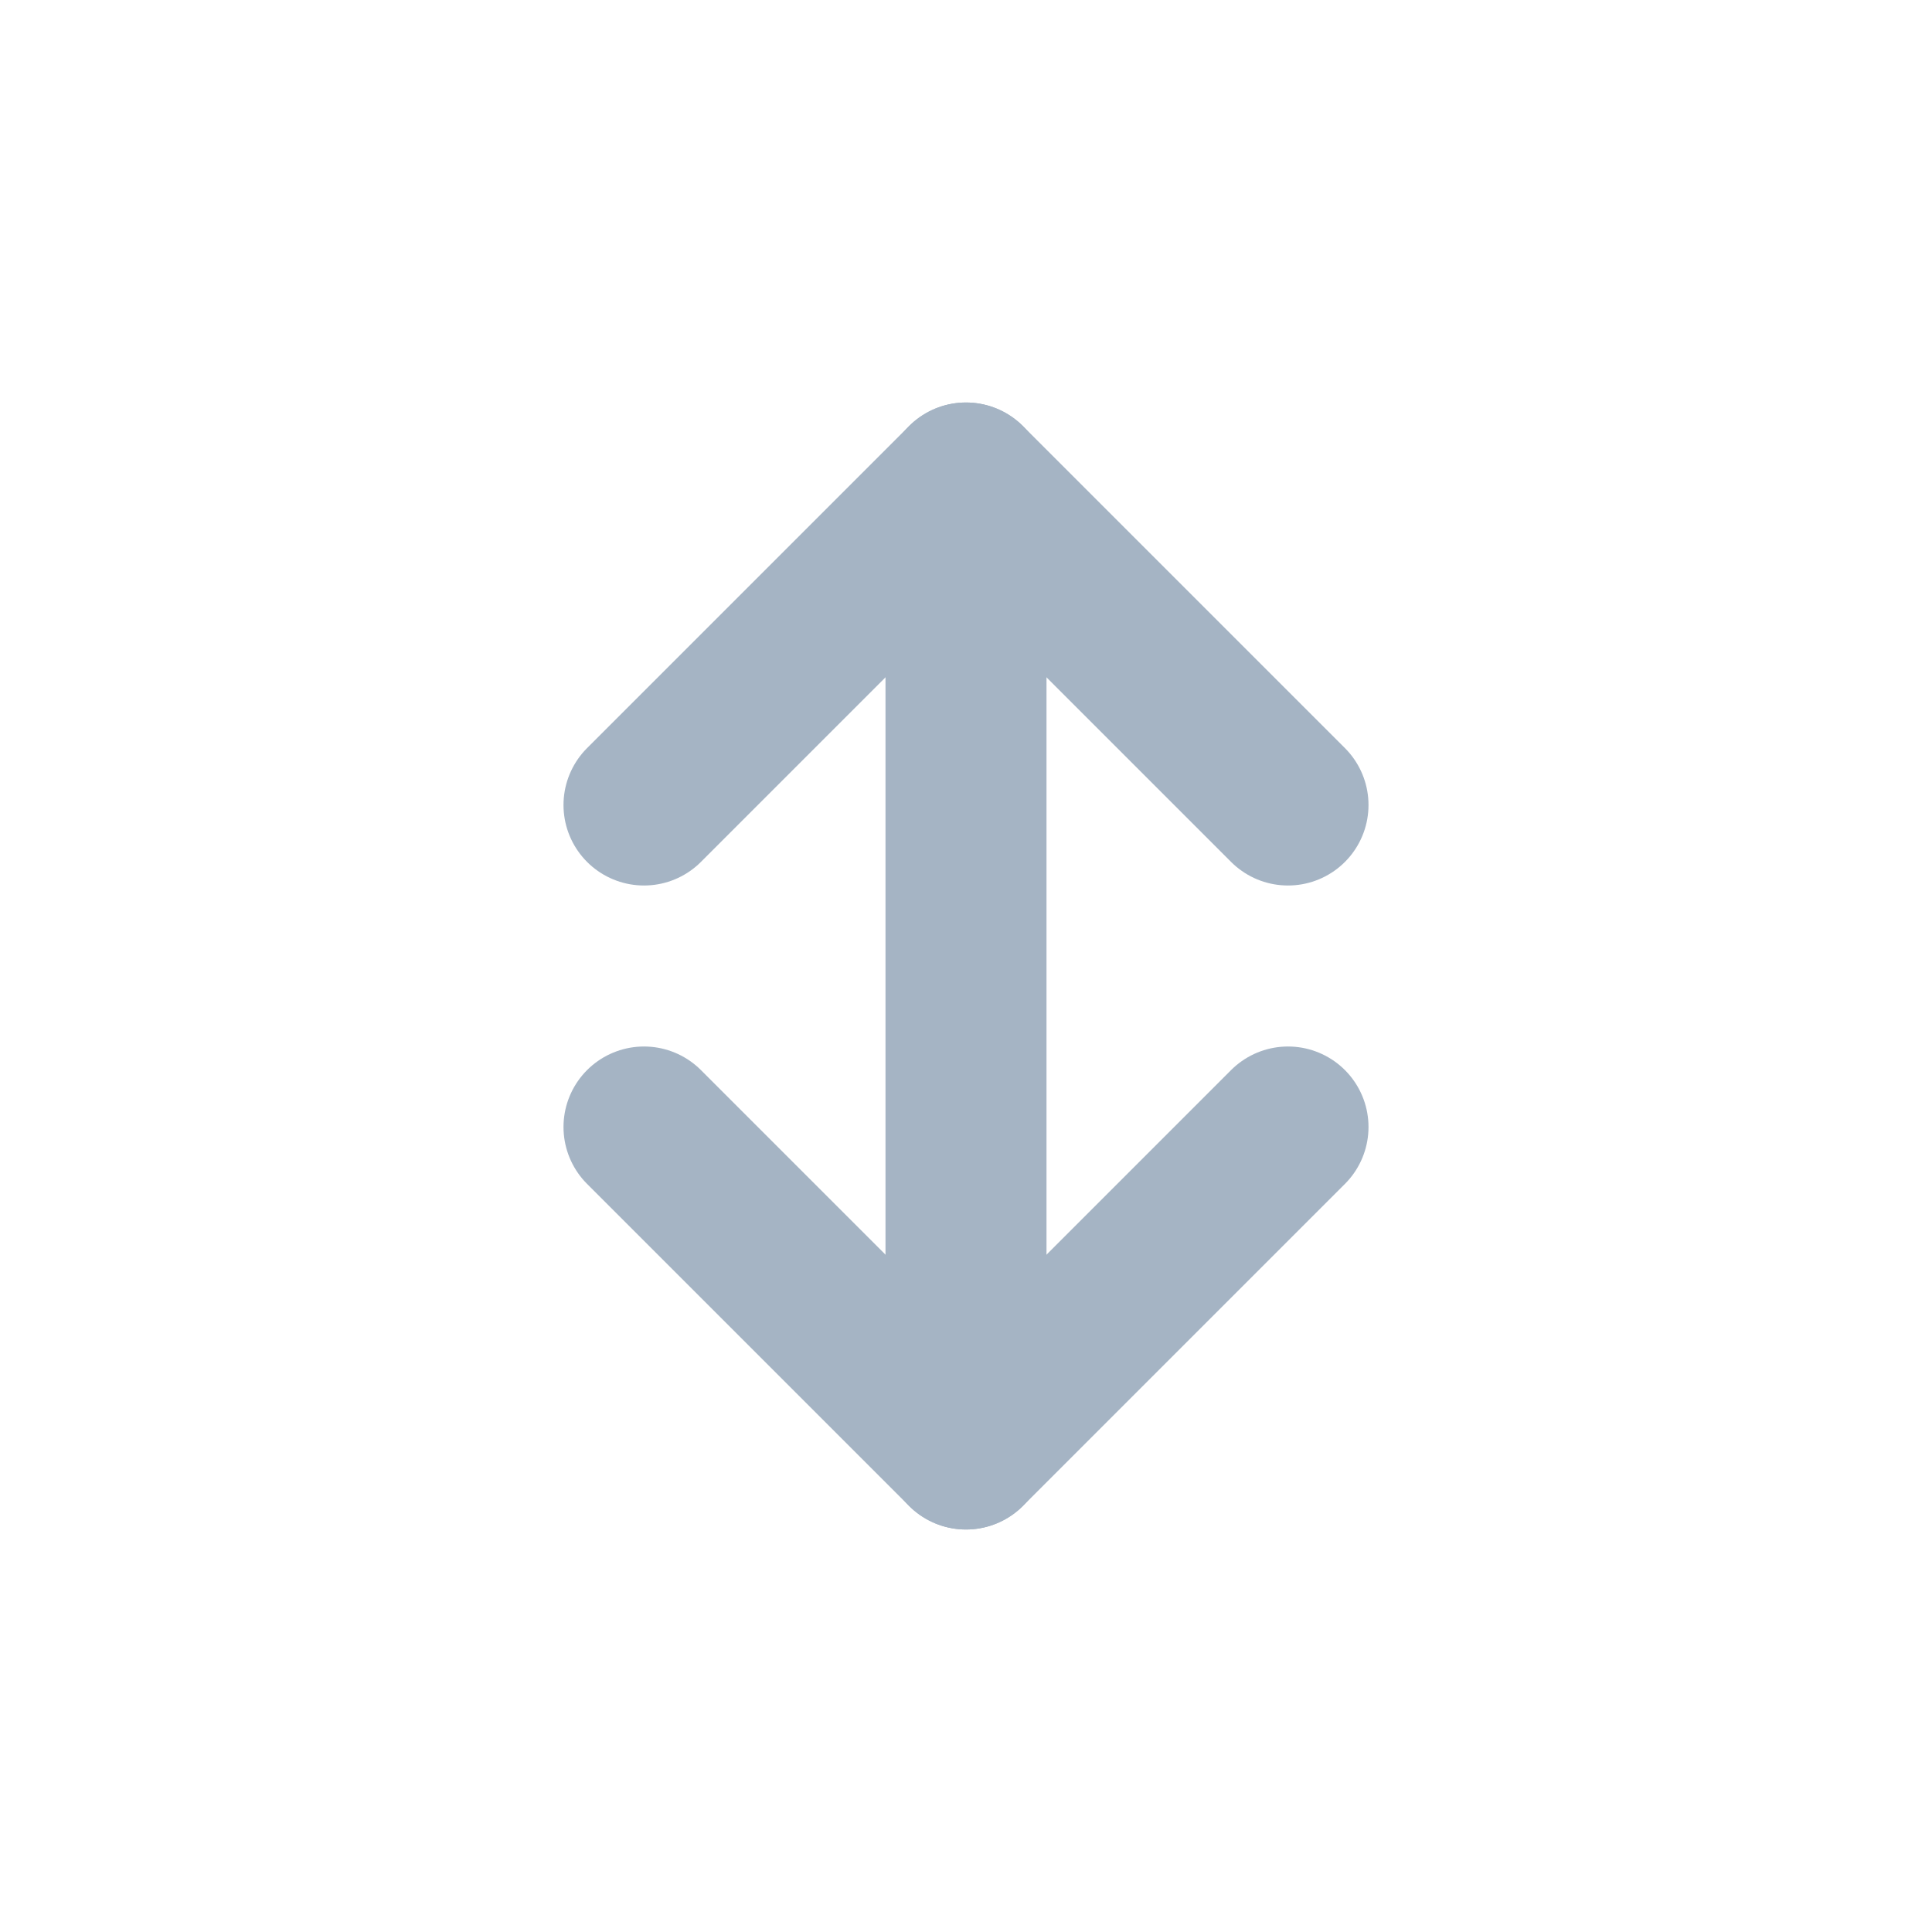
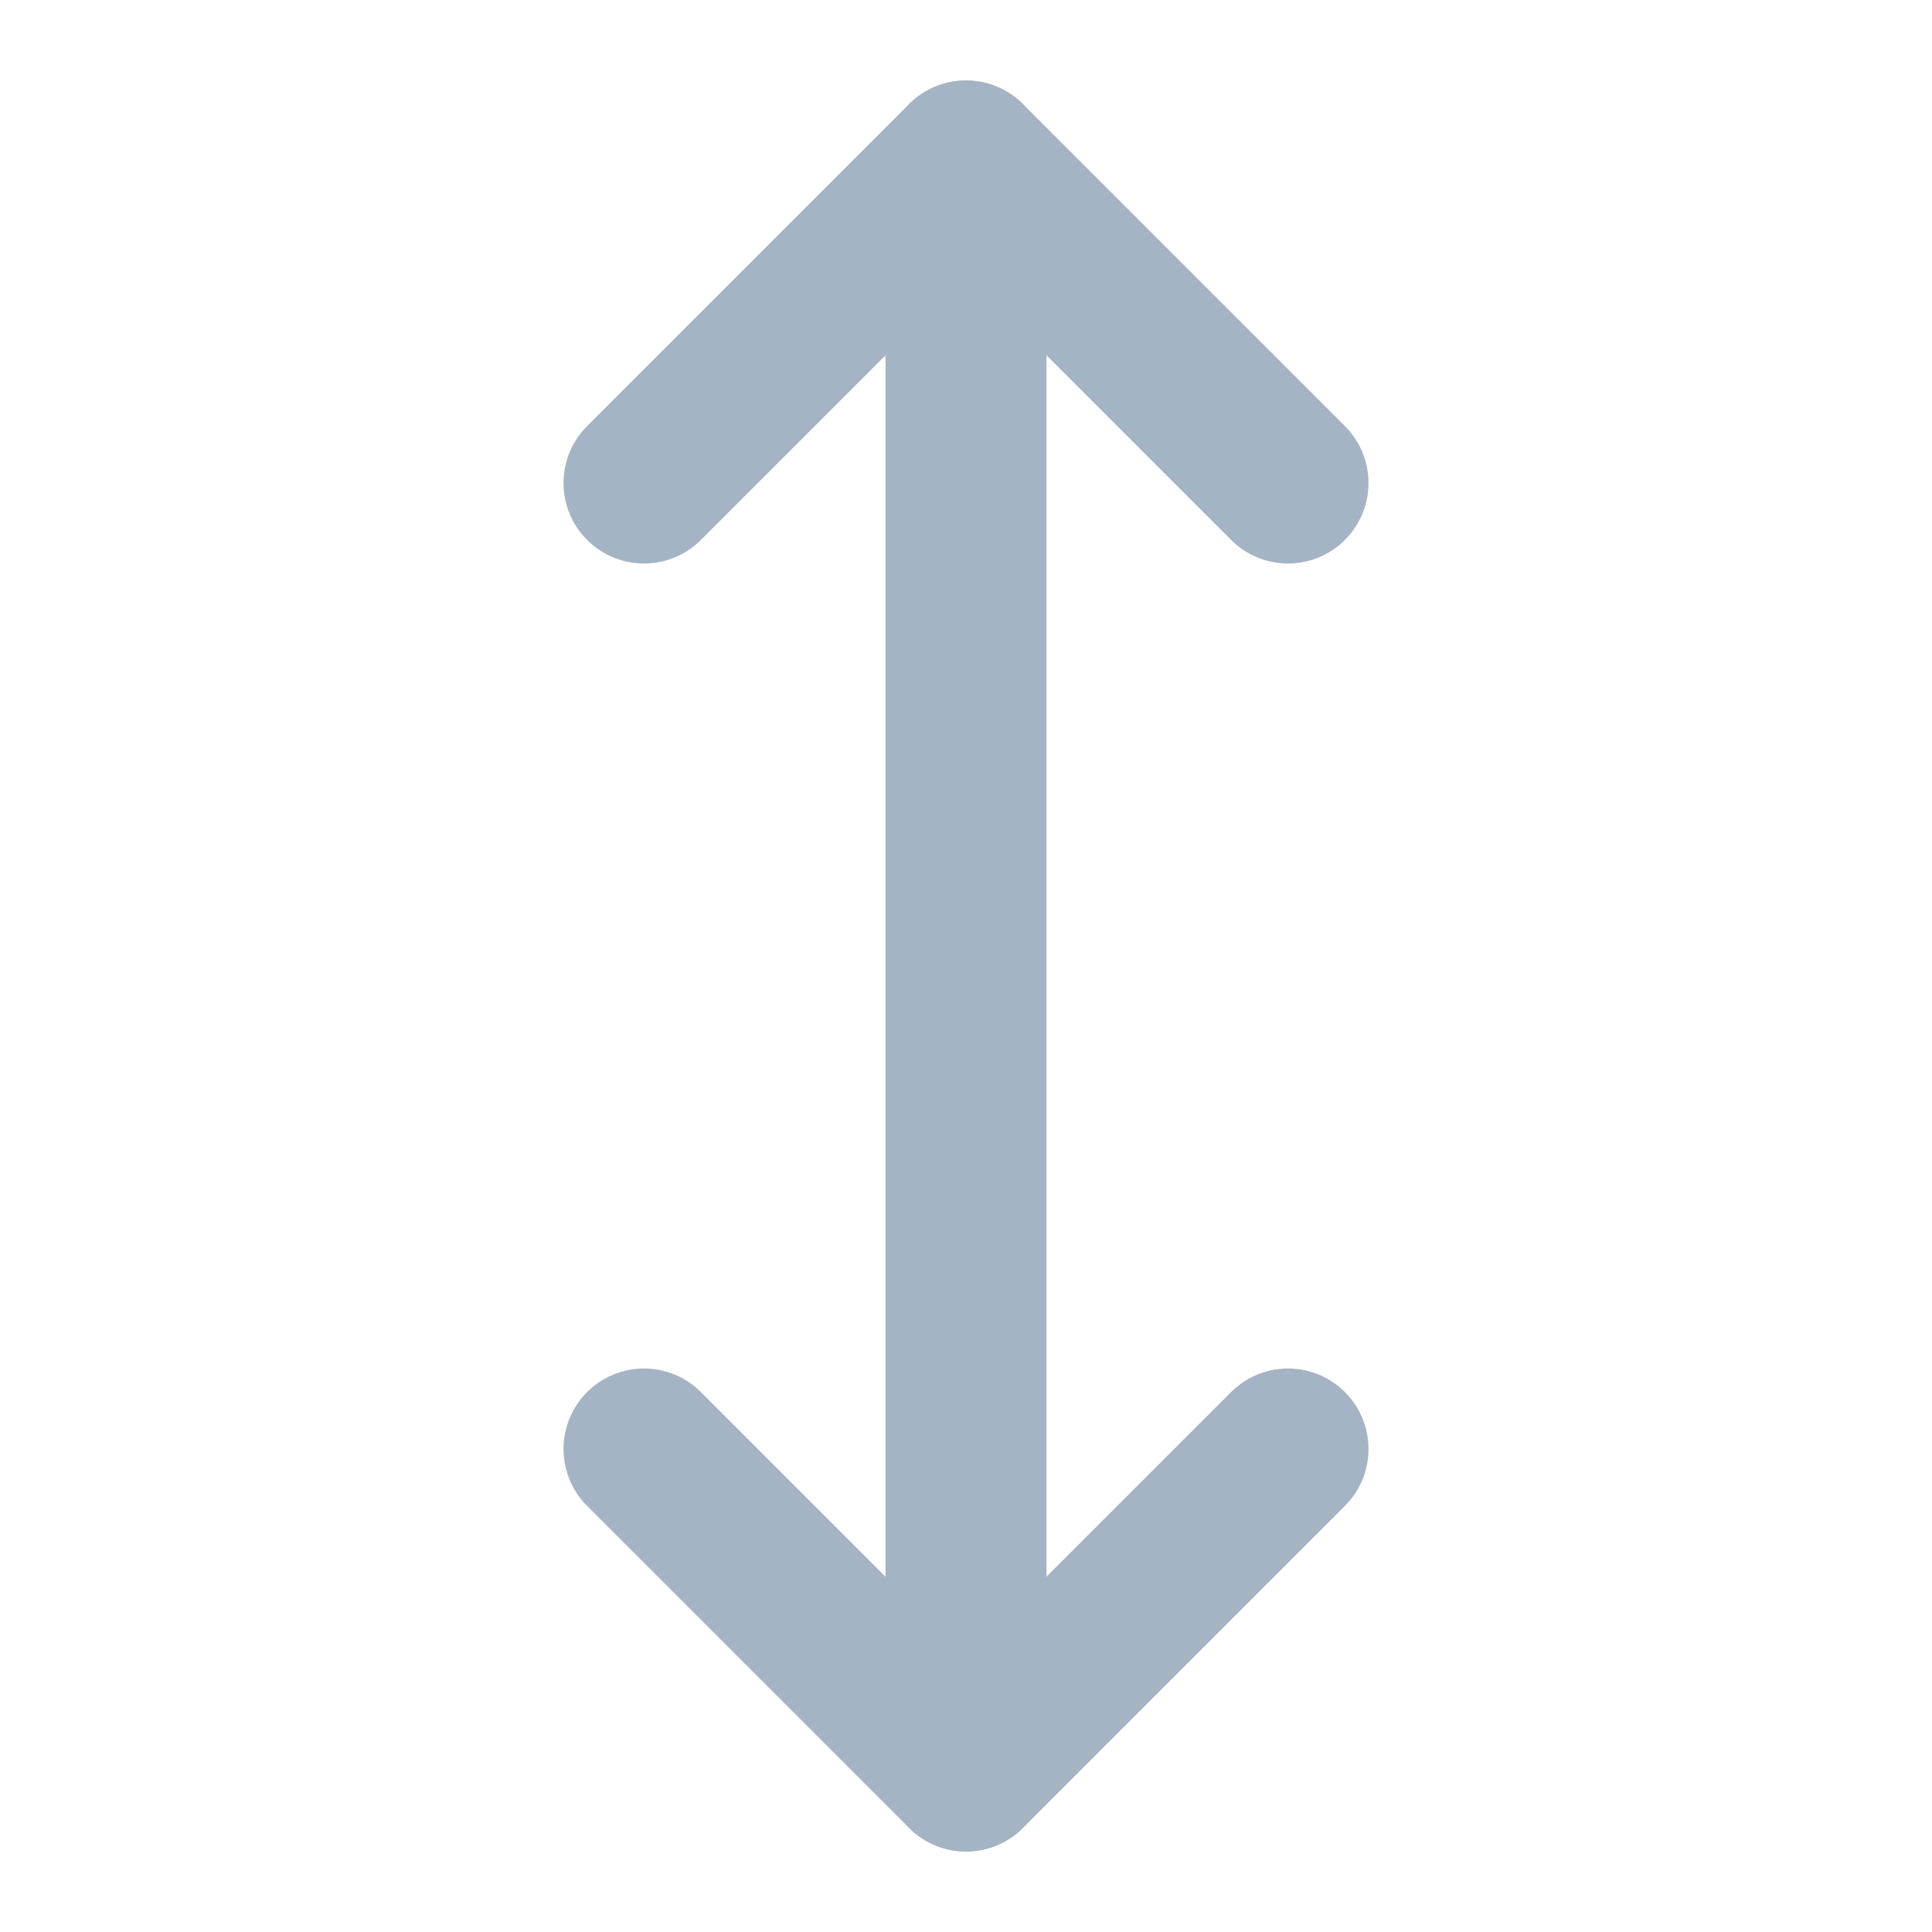
<svg xmlns="http://www.w3.org/2000/svg" viewBox="0 0 24 24" fill="none" stroke="#a5b4c4" stroke-width="2" stroke-linecap="round" stroke-linejoin="round">
-   <line x1="12" y1="18" x2="12" y2="6" />
-   <polyline points="8 14 12 18 16 14" />
-   <polyline points="8 10 12 6 16 10" />
+   <path d="M12 2v20" />
+   <path d="m8 18 4 4 4-4" />
+   <path d="m8 6 4-4 4 4" />
</svg>
